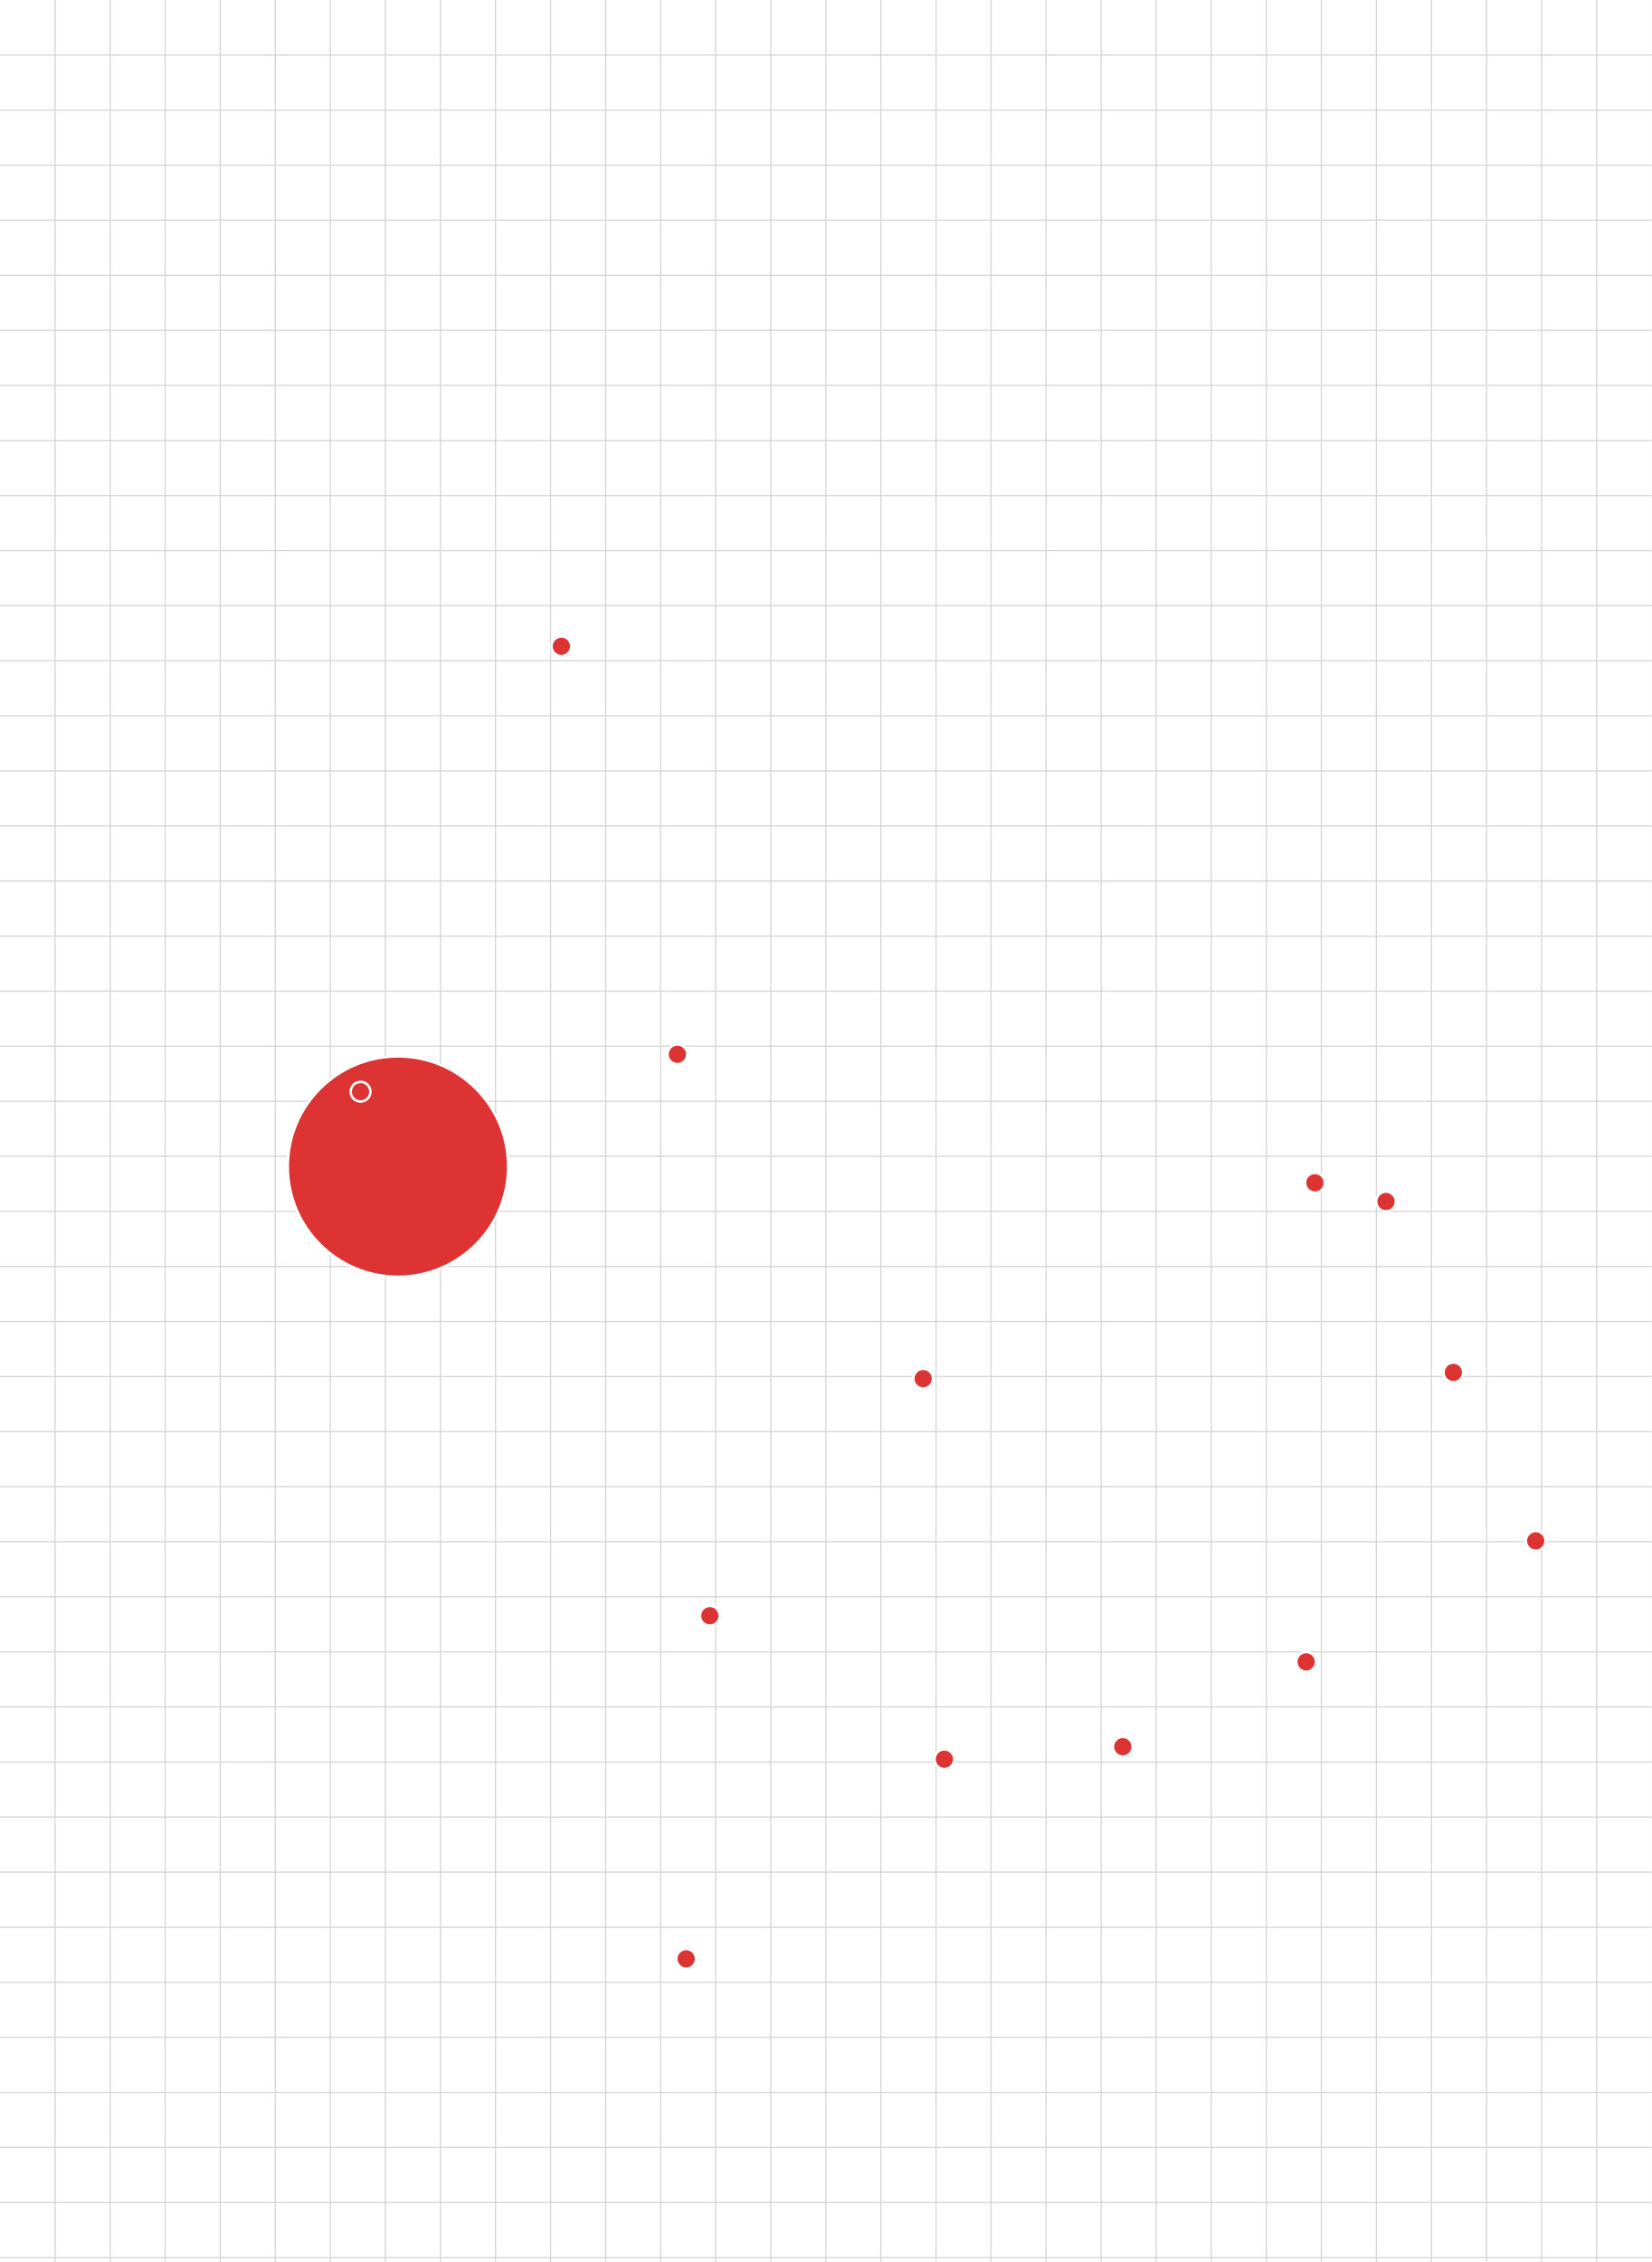
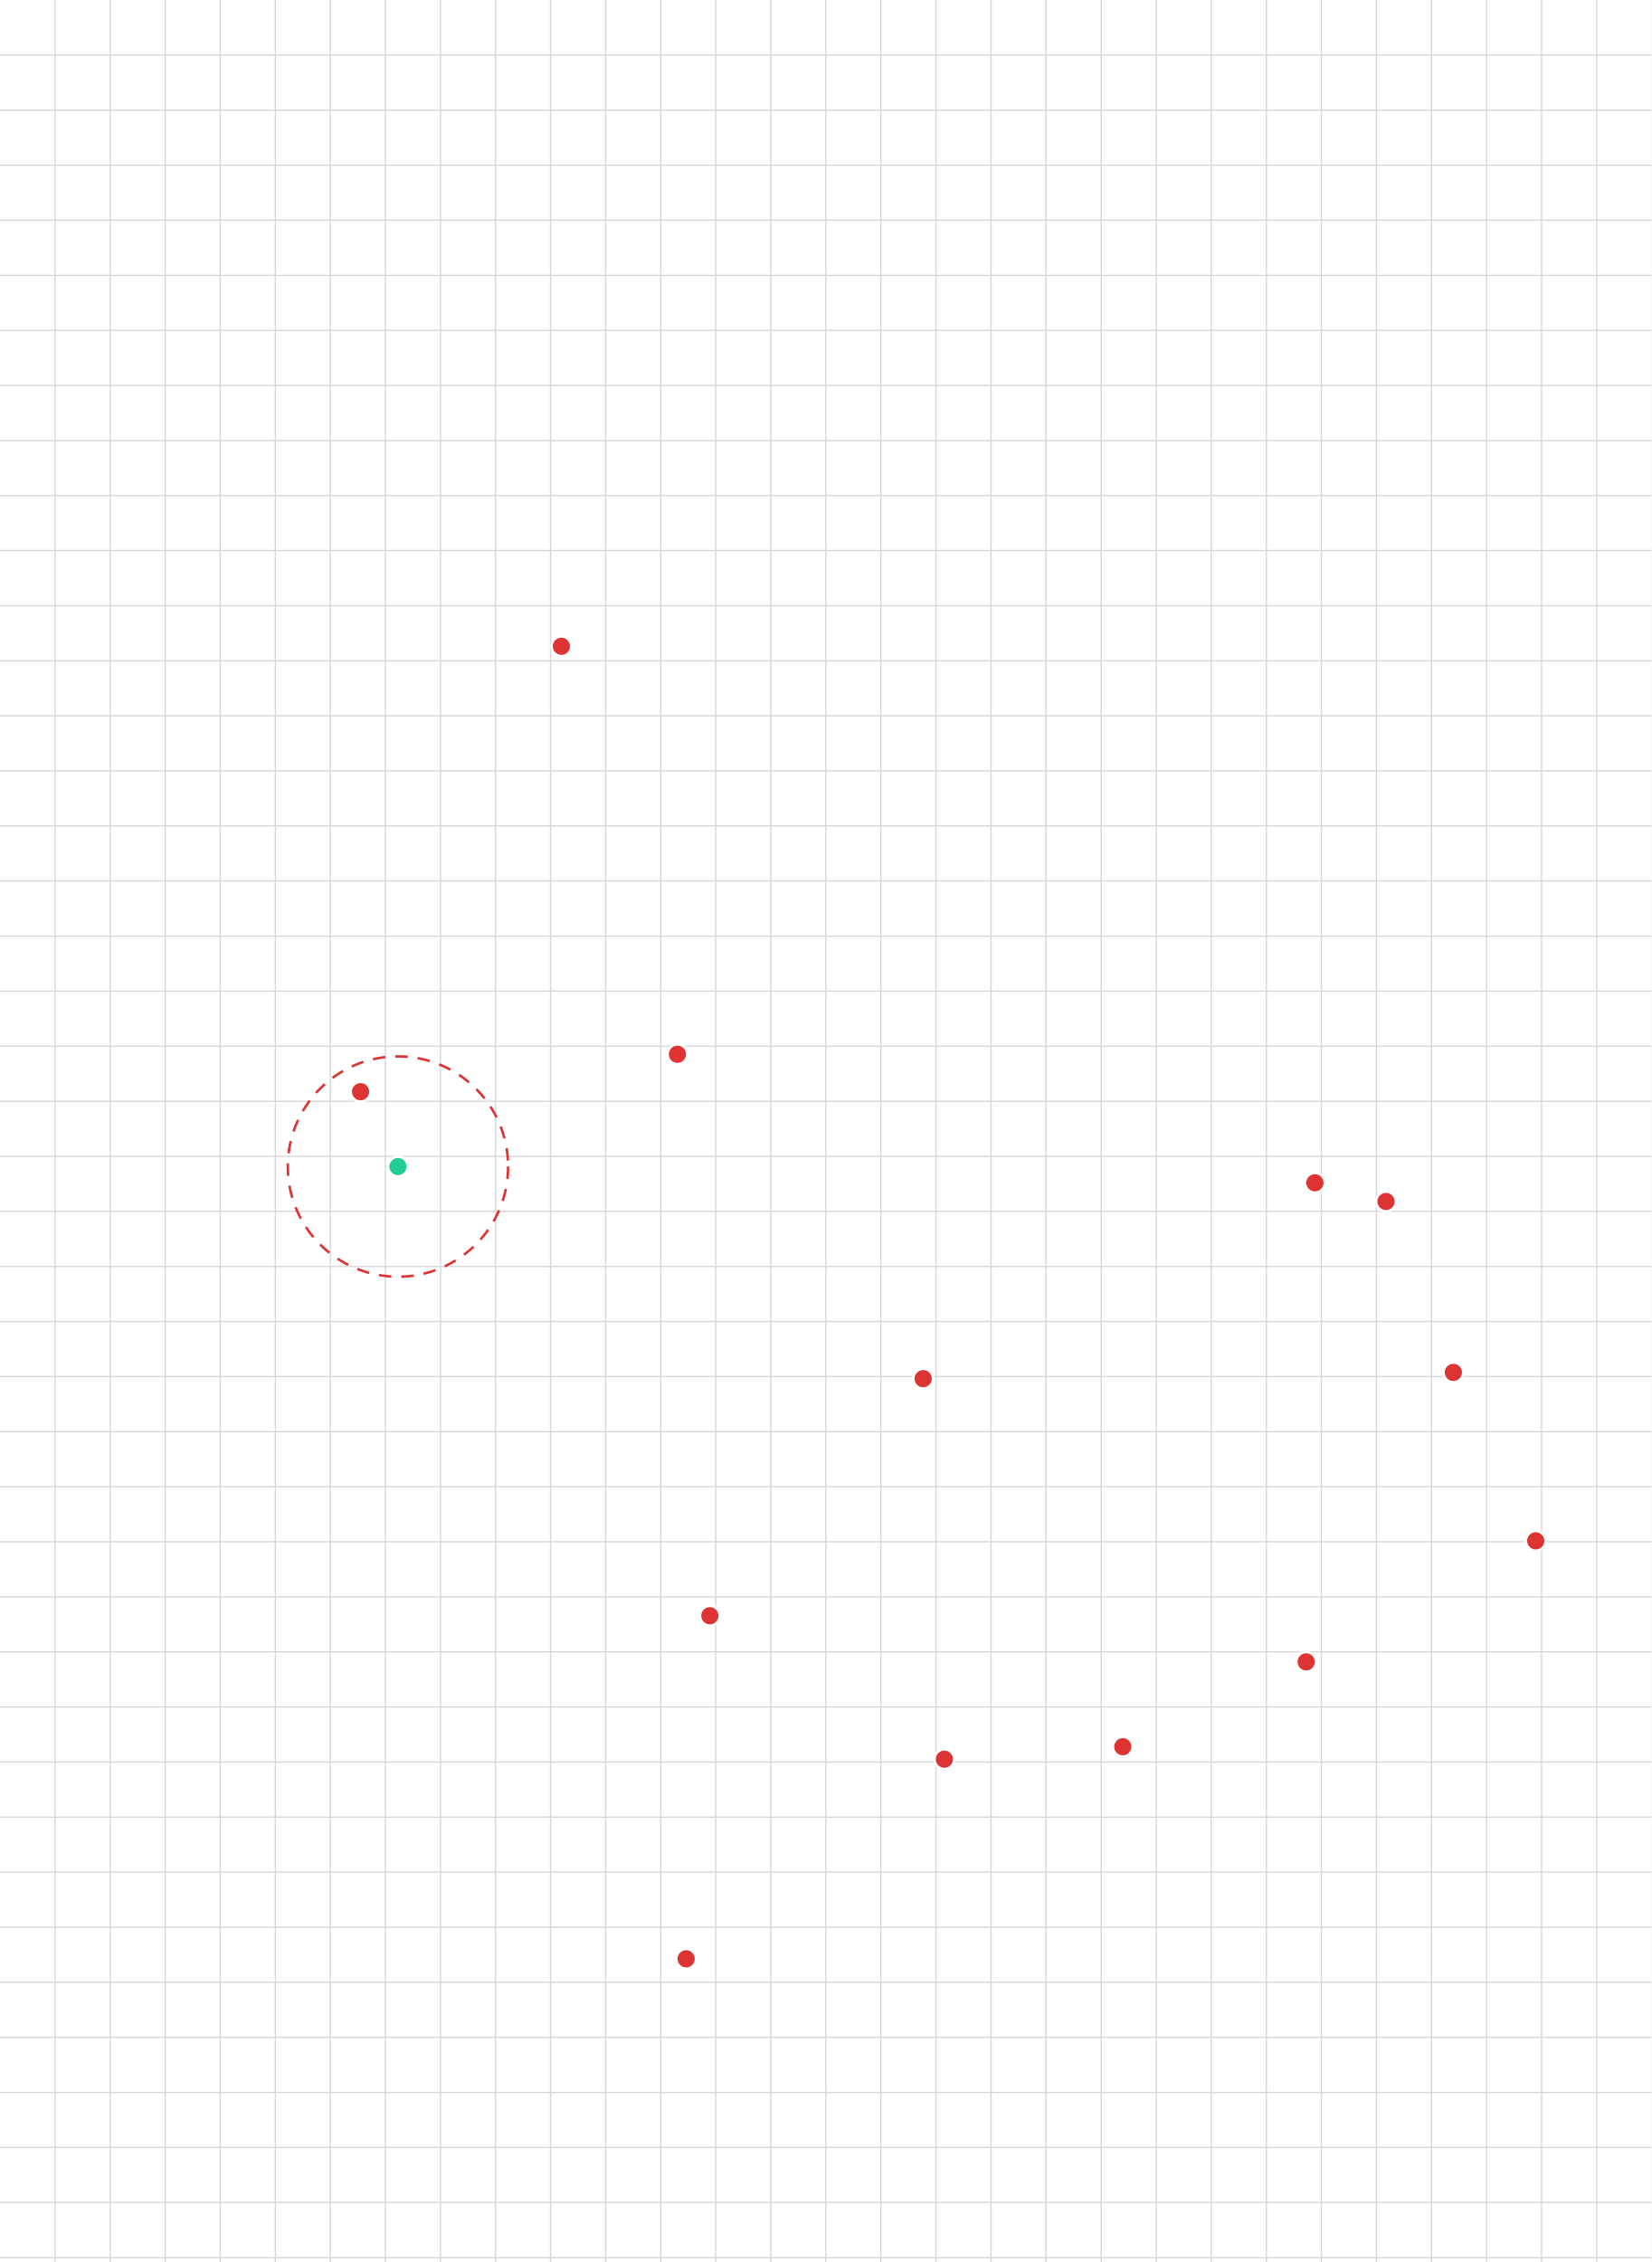
- <svg xmlns="http://www.w3.org/2000/svg" viewBox="0 0 1324 1813" width="1324" height="1813" data-set="56fa4388-81c9-4f67-a944-7e168c1b3a35" data-version="6" data-squares="30" data-feet-per-square="5">
+ <svg xmlns="http://www.w3.org/2000/svg" viewBox="0 0 1324 1813" width="1324" height="1813" data-set="56fa4388-81c9-4f67-a944-7e168c1b3a35" data-version="7" data-squares="30" data-feet-per-square="5">
  <rect width="1324" height="1813" fill="#ffffff" />
  <g id="grid" stroke="#d6d6d6" stroke-width="1" fill="none">
    <line x1="44.1" y1="0" x2="44.1" y2="1813" />
    <line x1="88.3" y1="0" x2="88.3" y2="1813" />
    <line x1="132.4" y1="0" x2="132.4" y2="1813" />
    <line x1="176.5" y1="0" x2="176.5" y2="1813" />
    <line x1="220.7" y1="0" x2="220.7" y2="1813" />
    <line x1="264.8" y1="0" x2="264.8" y2="1813" />
    <line x1="308.9" y1="0" x2="308.9" y2="1813" />
    <line x1="353.1" y1="0" x2="353.1" y2="1813" />
    <line x1="397.2" y1="0" x2="397.2" y2="1813" />
    <line x1="441.3" y1="0" x2="441.3" y2="1813" />
    <line x1="485.5" y1="0" x2="485.5" y2="1813" />
    <line x1="529.6" y1="0" x2="529.6" y2="1813" />
    <line x1="573.7" y1="0" x2="573.7" y2="1813" />
    <line x1="617.9" y1="0" x2="617.9" y2="1813" />
    <line x1="662" y1="0" x2="662" y2="1813" />
    <line x1="706.1" y1="0" x2="706.1" y2="1813" />
    <line x1="750.3" y1="0" x2="750.3" y2="1813" />
    <line x1="794.4" y1="0" x2="794.4" y2="1813" />
    <line x1="838.5" y1="0" x2="838.5" y2="1813" />
    <line x1="882.7" y1="0" x2="882.7" y2="1813" />
    <line x1="926.8" y1="0" x2="926.8" y2="1813" />
    <line x1="970.9" y1="0" x2="970.9" y2="1813" />
    <line x1="1015.1" y1="0" x2="1015.1" y2="1813" />
    <line x1="1059.2" y1="0" x2="1059.2" y2="1813" />
    <line x1="1103.3" y1="0" x2="1103.3" y2="1813" />
    <line x1="1147.5" y1="0" x2="1147.5" y2="1813" />
    <line x1="1191.6" y1="0" x2="1191.6" y2="1813" />
    <line x1="1235.7" y1="0" x2="1235.7" y2="1813" />
    <line x1="1279.9" y1="0" x2="1279.9" y2="1813" />
    <line x1="0" y1="44.1" x2="1324" y2="44.1" />
    <line x1="0" y1="88.3" x2="1324" y2="88.3" />
    <line x1="0" y1="132.4" x2="1324" y2="132.4" />
    <line x1="0" y1="176.5" x2="1324" y2="176.5" />
    <line x1="0" y1="220.7" x2="1324" y2="220.7" />
    <line x1="0" y1="264.8" x2="1324" y2="264.8" />
    <line x1="0" y1="308.9" x2="1324" y2="308.9" />
    <line x1="0" y1="353.1" x2="1324" y2="353.1" />
    <line x1="0" y1="397.2" x2="1324" y2="397.2" />
    <line x1="0" y1="441.3" x2="1324" y2="441.3" />
    <line x1="0" y1="485.5" x2="1324" y2="485.5" />
    <line x1="0" y1="529.6" x2="1324" y2="529.6" />
    <line x1="0" y1="573.7" x2="1324" y2="573.7" />
    <line x1="0" y1="617.9" x2="1324" y2="617.9" />
    <line x1="0" y1="662" x2="1324" y2="662" />
    <line x1="0" y1="706.1" x2="1324" y2="706.1" />
    <line x1="0" y1="750.3" x2="1324" y2="750.3" />
    <line x1="0" y1="794.4" x2="1324" y2="794.4" />
    <line x1="0" y1="838.5" x2="1324" y2="838.5" />
    <line x1="0" y1="882.7" x2="1324" y2="882.7" />
    <line x1="0" y1="926.8" x2="1324" y2="926.8" />
    <line x1="0" y1="970.9" x2="1324" y2="970.9" />
    <line x1="0" y1="1015.1" x2="1324" y2="1015.1" />
    <line x1="0" y1="1059.2" x2="1324" y2="1059.2" />
    <line x1="0" y1="1103.3" x2="1324" y2="1103.3" />
    <line x1="0" y1="1147.5" x2="1324" y2="1147.5" />
    <line x1="0" y1="1191.6" x2="1324" y2="1191.6" />
    <line x1="0" y1="1235.7" x2="1324" y2="1235.7" />
    <line x1="0" y1="1279.9" x2="1324" y2="1279.9" />
    <line x1="0" y1="1324" x2="1324" y2="1324" />
    <line x1="0" y1="1368.1" x2="1324" y2="1368.1" />
    <line x1="0" y1="1412.3" x2="1324" y2="1412.3" />
    <line x1="0" y1="1456.4" x2="1324" y2="1456.4" />
    <line x1="0" y1="1500.5" x2="1324" y2="1500.5" />
    <line x1="0" y1="1544.7" x2="1324" y2="1544.7" />
    <line x1="0" y1="1588.8" x2="1324" y2="1588.8" />
    <line x1="0" y1="1632.9" x2="1324" y2="1632.9" />
    <line x1="0" y1="1677.1" x2="1324" y2="1677.1" />
    <line x1="0" y1="1721.2" x2="1324" y2="1721.2" />
    <line x1="0" y1="1765.3" x2="1324" y2="1765.3" />
    <line x1="0" y1="1809.5" x2="1324" y2="1809.5" />
  </g>
  <g id="difficult" fill="#f3e3b8" stroke="none" />
  <g id="fences" stroke="#8a5a2b" stroke-width="3.7" stroke-dasharray="8.8,6.6" stroke-linecap="butt" />
  <g id="walls" stroke="#111111" stroke-width="6.2" stroke-linecap="round" />
  <g id="doors" stroke="#2f8f4e" stroke-width="5" stroke-linecap="butt" />
  <g id="pins" fill="#d33" stroke="#ffffff" stroke-width="2">
    <g data-name="start">
-       <circle cx="319" cy="935" r="7.9" class="start" />
-       <circle cx="319" cy="935" r="88.3" class="area" />
+       <circle cx="319" cy="935" r="7.9" class="start" fill="#2c9" />
+       <circle cx="319" cy="935" r="88.3" class="area" fill="none" stroke="#d33" stroke-width="2" stroke-dasharray="10,8" />
    </g>
    <g data-name="neverwinter">
      <circle cx="289" cy="875" r="7.9" />
    </g>
    <g data-name="phandalin">
      <circle cx="757" cy="1410" r="7.9" />
    </g>
    <g data-name="thundertree">
      <circle cx="543" cy="845" r="7.9" />
    </g>
    <g data-name="cragmaw-castle">
      <circle cx="740" cy="1105" r="7.9" />
    </g>
    <g data-name="conyberry">
      <circle cx="1111" cy="963" r="7.9" />
    </g>
    <g data-name="old-owl-well">
      <circle cx="1165" cy="1100" r="7.9" />
    </g>
    <g data-name="leilon">
      <circle cx="550" cy="1570" r="7.9" />
    </g>
    <g data-name="cragmaw-hideout">
      <circle cx="569" cy="1295" r="7.9" />
    </g>
    <g data-name="wave-echo-cave">
      <circle cx="900" cy="1400" r="7.9" />
    </g>
    <g data-name="wyvern-tor">
      <circle cx="1231" cy="1235" r="7.9" />
    </g>
    <g data-name="agatha-s-lair">
      <circle cx="1054" cy="948" r="7.9" />
    </g>
    <g data-name="mount-hotenow">
      <circle cx="450" cy="518" r="7.9" />
    </g>
    <g data-name="icespire-peak">
      <circle cx="1047" cy="1332" r="7.9" />
    </g>
  </g>
</svg>
